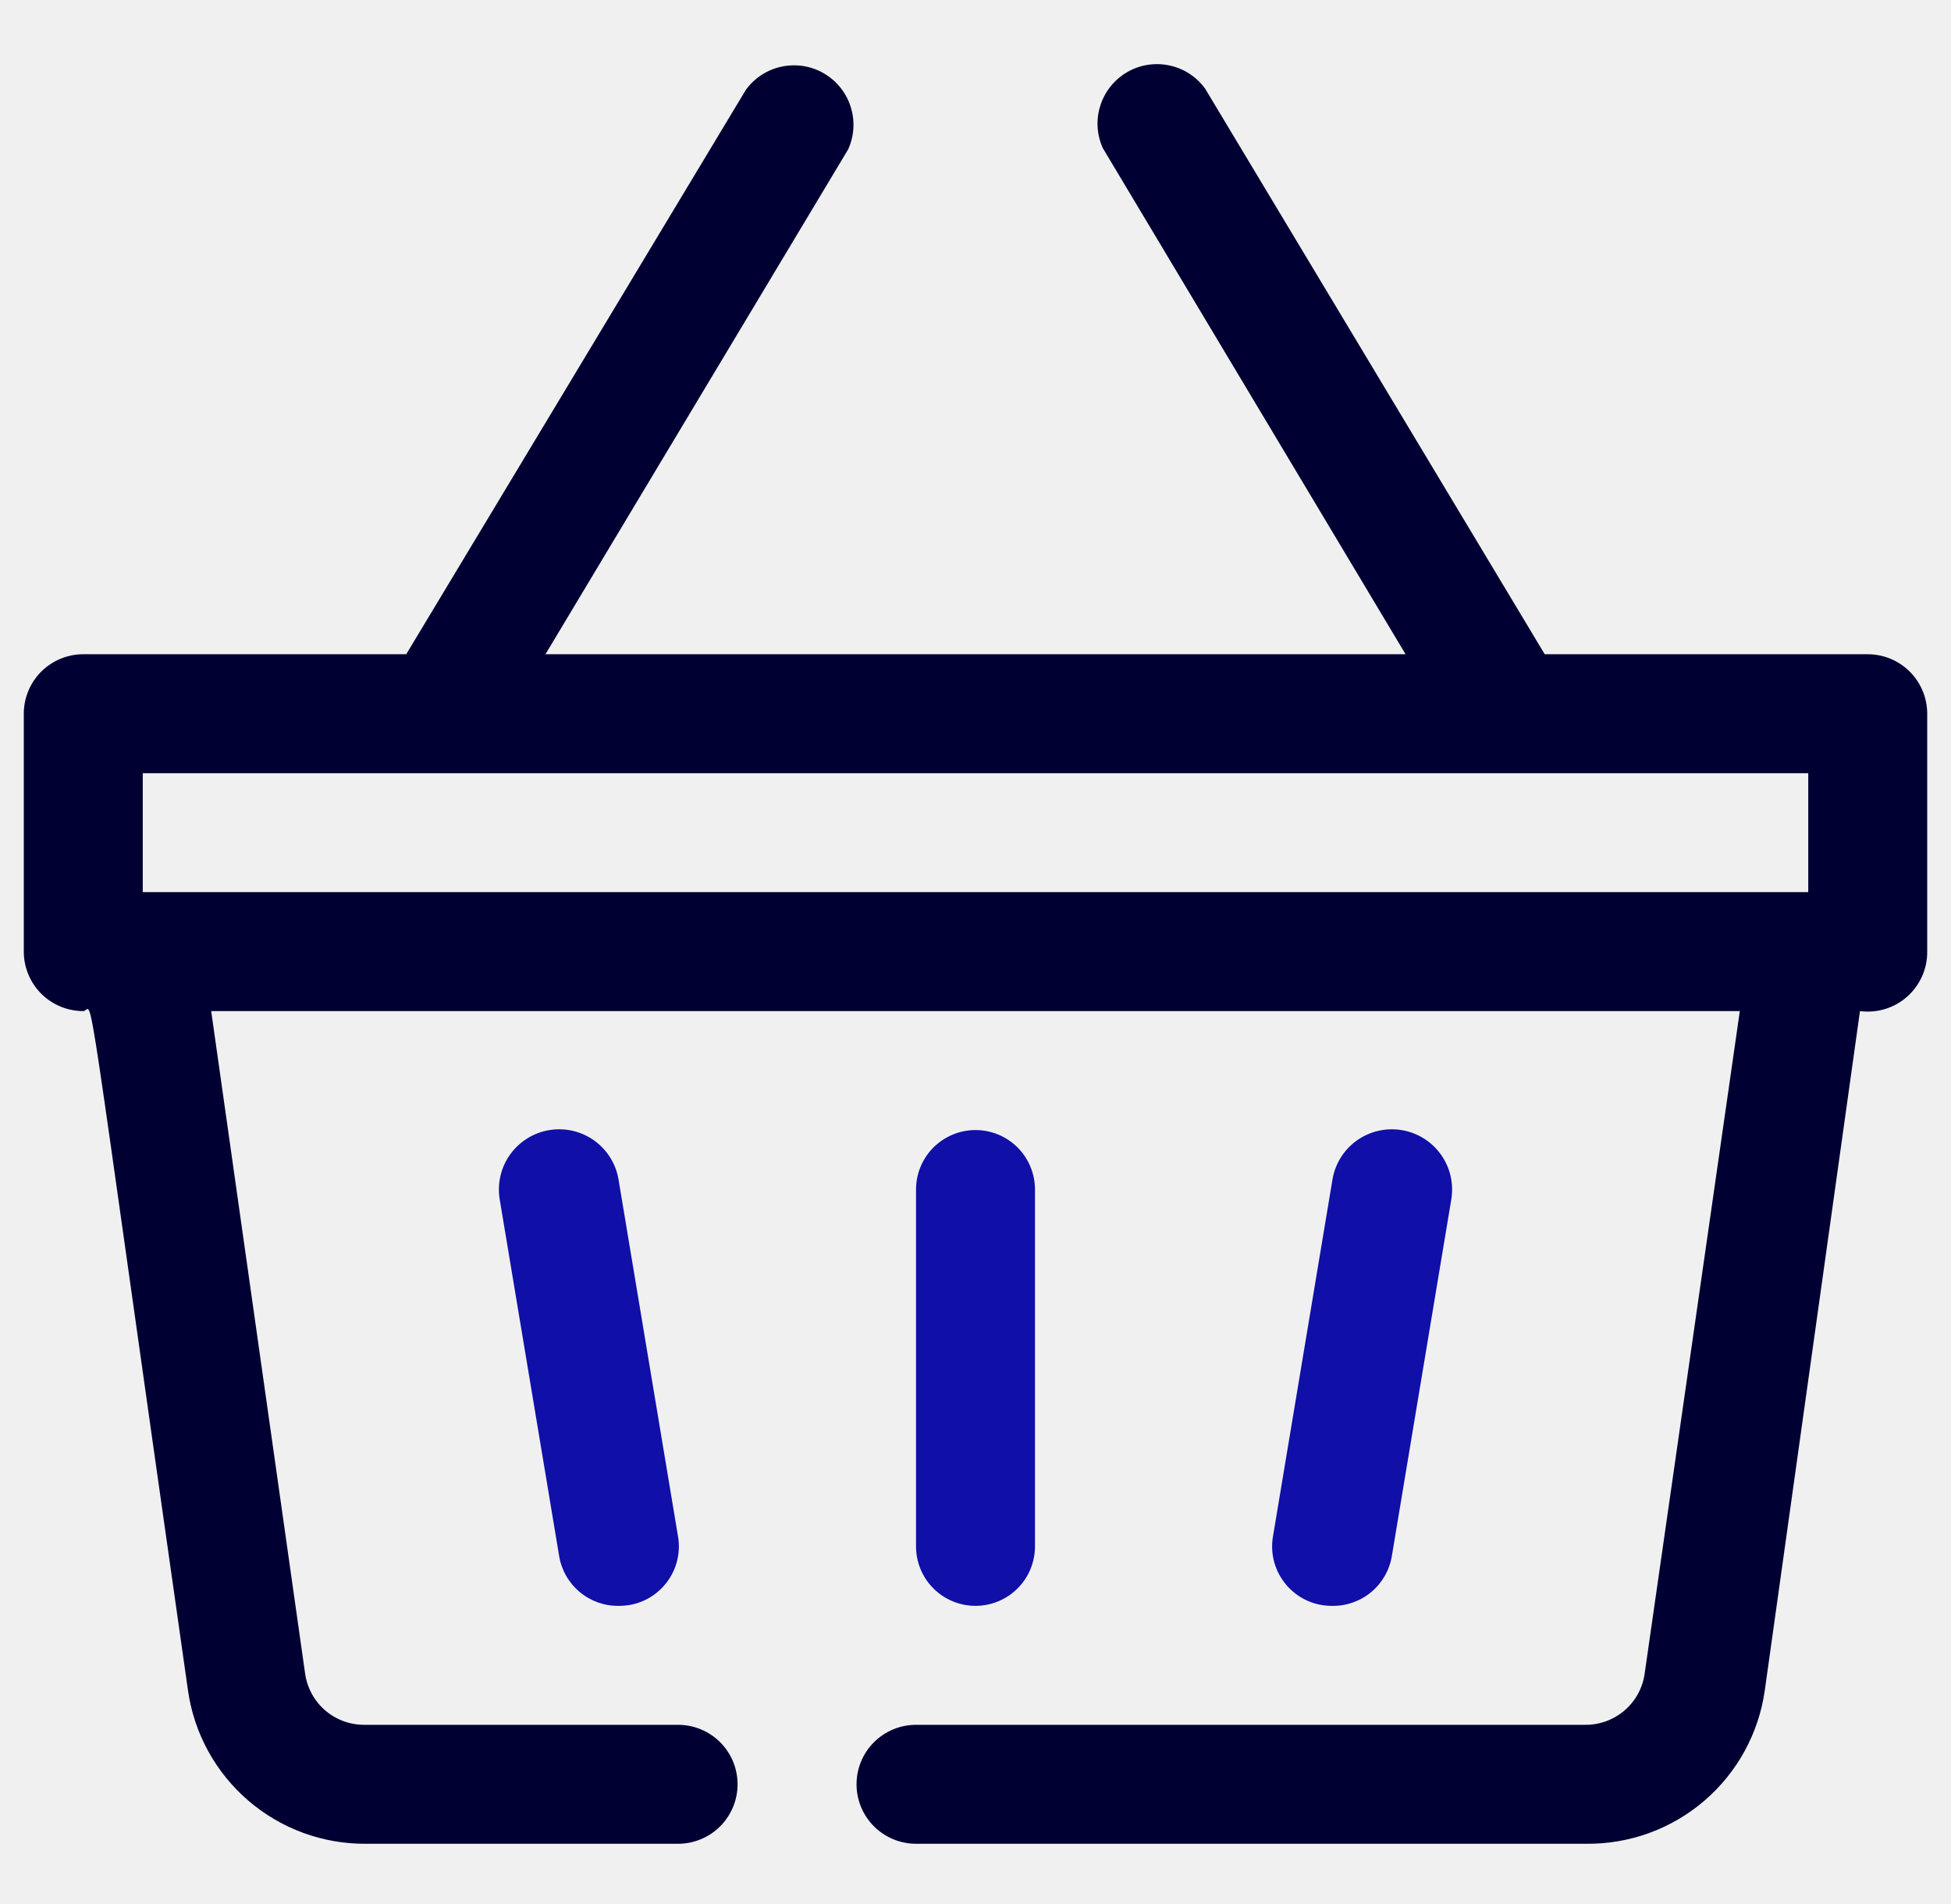
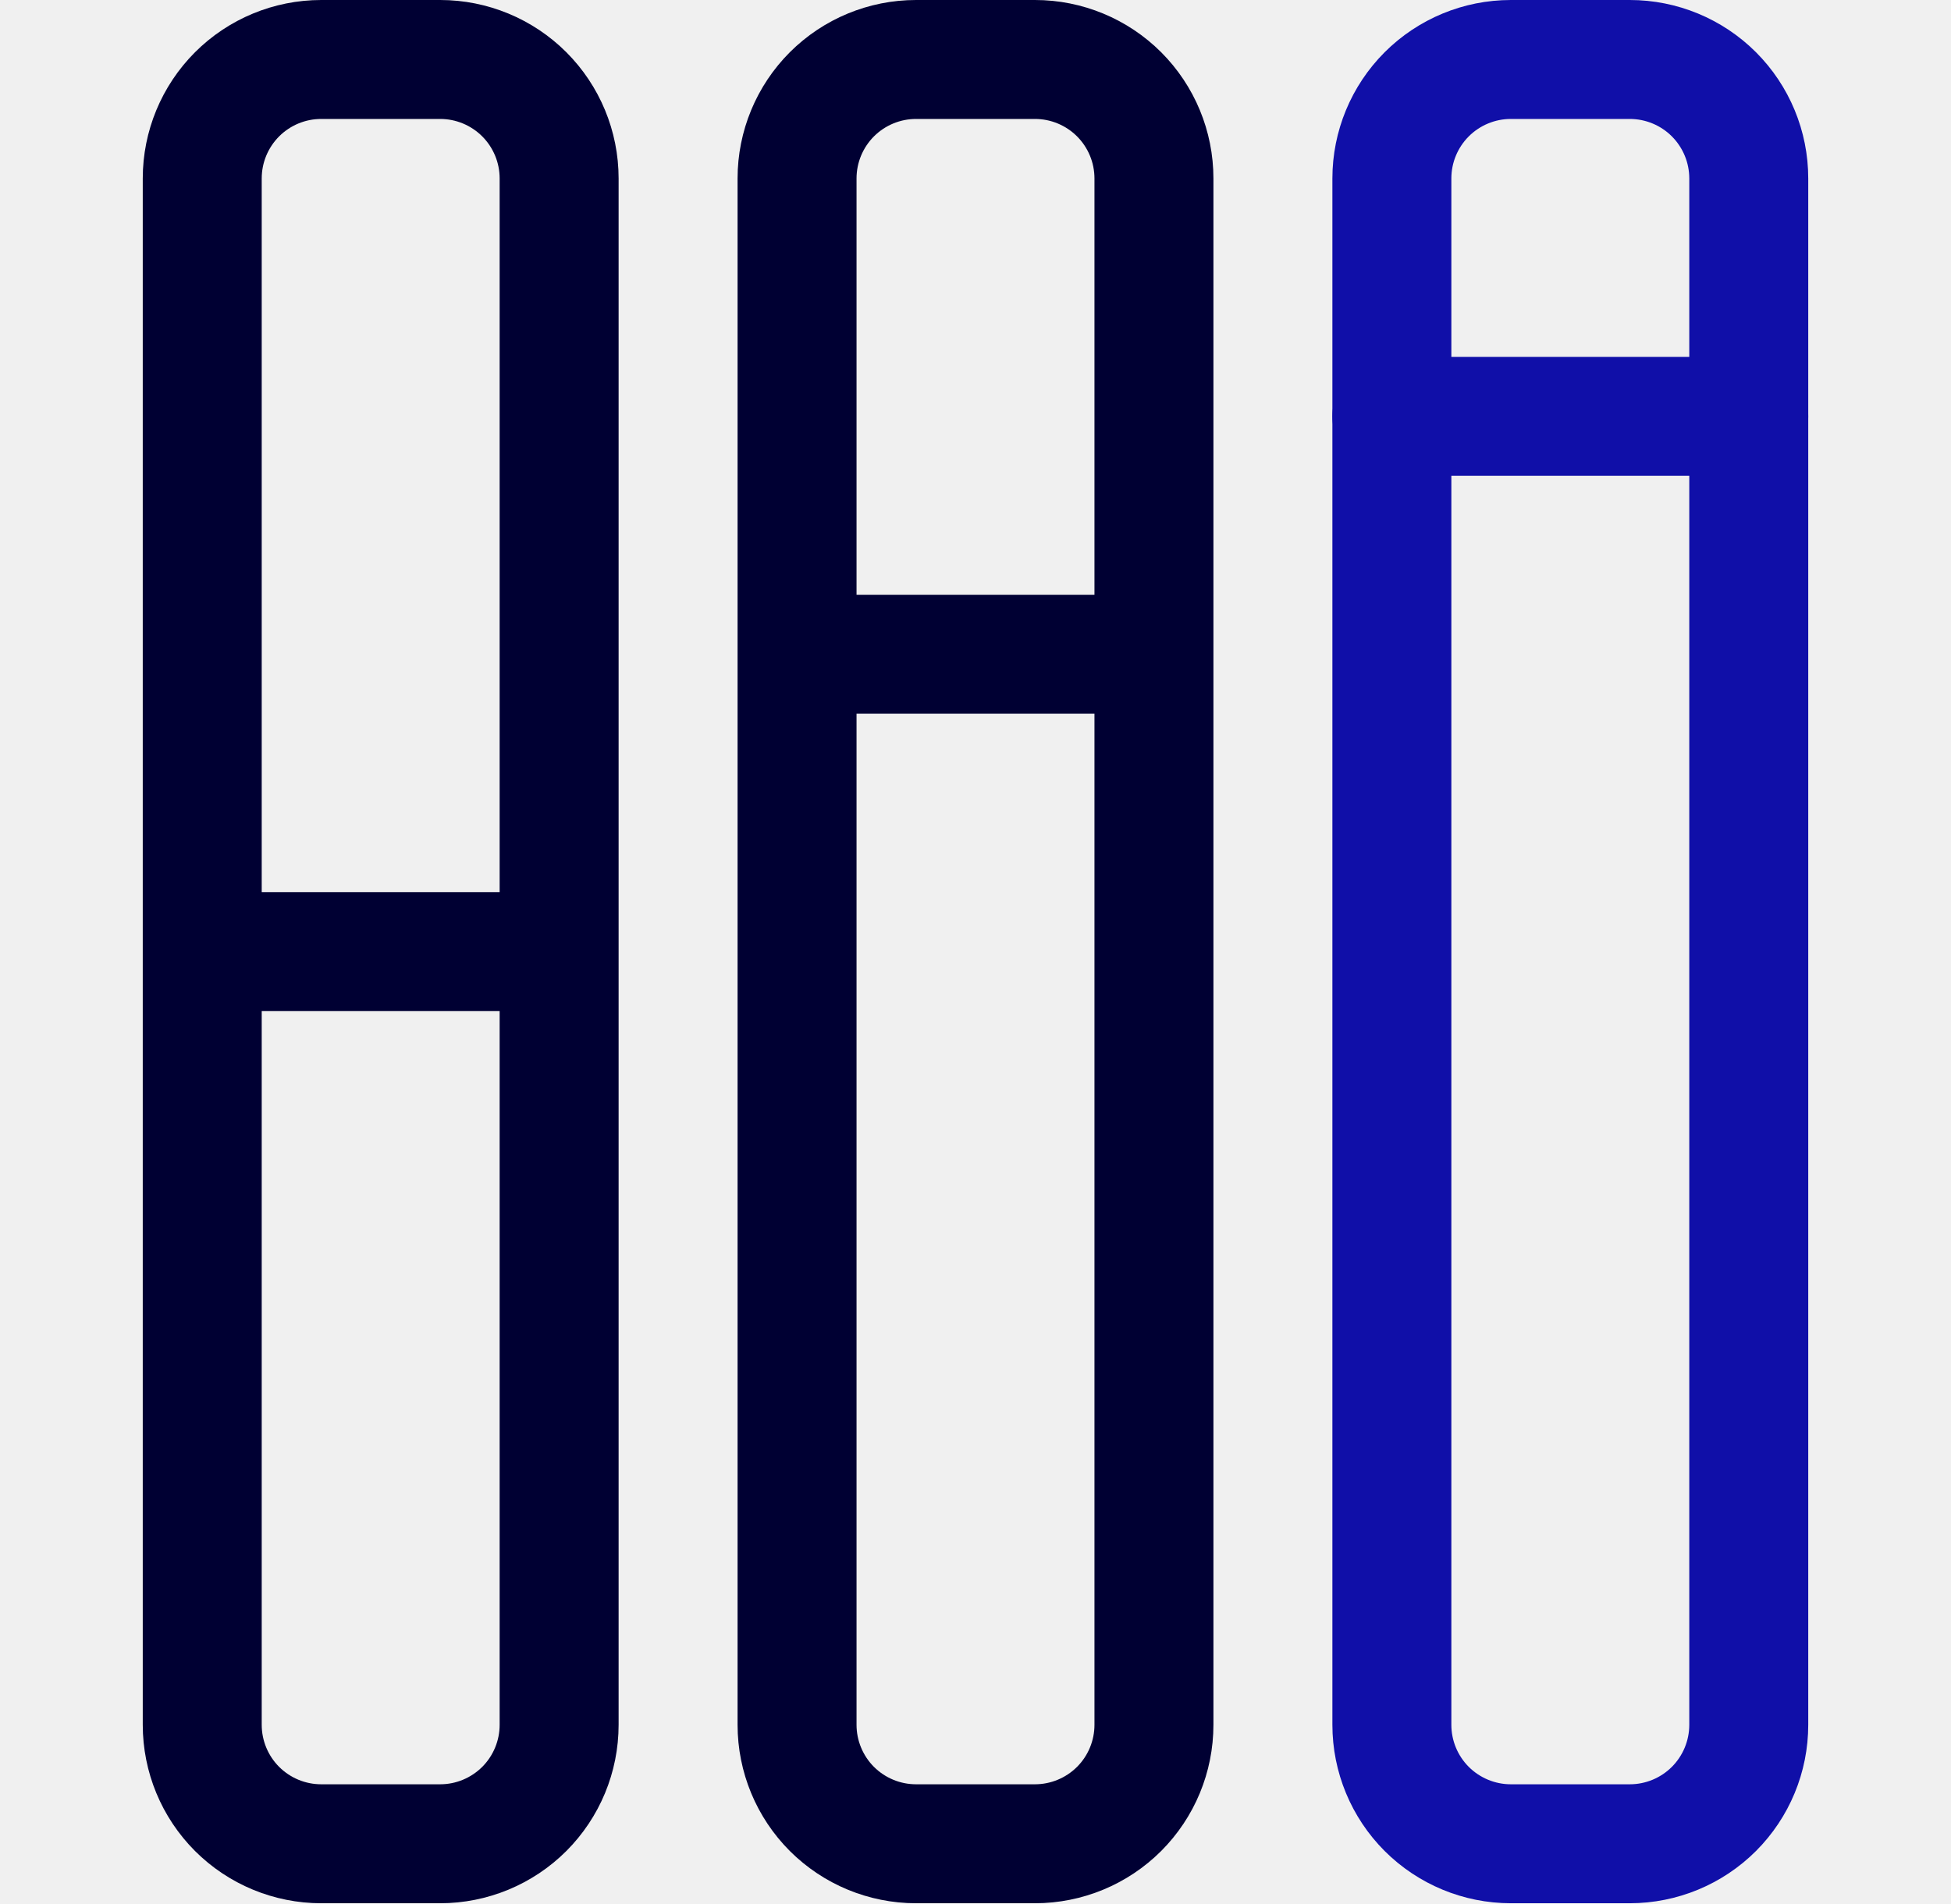
<svg xmlns="http://www.w3.org/2000/svg" width="41" height="40" viewBox="0 0 41 40" fill="none">
-   <g clip-path="url(#clip0_4123_14959)">
-     <path d="M39.25 13.75H32.462L25.325 1.862C25.143 1.612 24.875 1.438 24.572 1.375C24.269 1.311 23.953 1.361 23.686 1.517C23.418 1.673 23.218 1.922 23.124 2.217C23.029 2.511 23.048 2.83 23.175 3.112L29.538 13.75H11.463L17.825 3.137C17.952 2.855 17.971 2.536 17.876 2.242C17.782 1.947 17.582 1.698 17.314 1.542C17.047 1.386 16.731 1.336 16.428 1.4C16.125 1.463 15.857 1.637 15.675 1.887L8.537 13.75H1.75C1.418 13.75 1.101 13.882 0.866 14.116C0.632 14.351 0.5 14.668 0.5 15L0.5 20C0.5 20.331 0.632 20.649 0.866 20.884C1.101 21.118 1.418 21.25 1.75 21.25C1.988 21.25 1.688 19.663 3.95 35.525C4.077 36.426 4.528 37.25 5.218 37.843C5.908 38.437 6.79 38.759 7.7 38.75H14.25C14.582 38.75 14.899 38.618 15.134 38.384C15.368 38.149 15.5 37.831 15.5 37.5C15.5 37.168 15.368 36.85 15.134 36.616C14.899 36.382 14.582 36.25 14.25 36.25H7.662C7.359 36.253 7.065 36.145 6.835 35.948C6.605 35.75 6.455 35.475 6.412 35.175L4.438 21.25H36.562L34.562 35.175C34.52 35.475 34.37 35.75 34.14 35.948C33.91 36.145 33.616 36.253 33.312 36.25H19.25C18.919 36.25 18.601 36.382 18.366 36.616C18.132 36.85 18 37.168 18 37.5C18 37.831 18.132 38.149 18.366 38.384C18.601 38.618 18.919 38.75 19.25 38.75H33.337C34.248 38.759 35.13 38.437 35.82 37.843C36.51 37.25 36.96 36.426 37.087 35.525L39.087 21.25C39.265 21.273 39.445 21.258 39.616 21.206C39.787 21.154 39.945 21.065 40.078 20.947C40.212 20.828 40.319 20.682 40.392 20.519C40.465 20.356 40.502 20.179 40.5 20V15C40.5 14.668 40.368 14.351 40.134 14.116C39.9 13.882 39.581 13.75 39.25 13.75ZM3 18.75V16.25H38V18.75H3Z" fill="#000033" />
-     <path d="M20.5 33.75C20.169 33.75 19.851 33.618 19.616 33.384C19.382 33.15 19.25 32.831 19.25 32.5V25C19.25 24.669 19.382 24.351 19.616 24.116C19.851 23.882 20.169 23.75 20.5 23.75C20.831 23.75 21.149 23.882 21.384 24.116C21.618 24.351 21.75 24.669 21.75 25V32.5C21.75 32.831 21.618 33.15 21.384 33.384C21.149 33.618 20.831 33.75 20.5 33.75Z" fill="#100FA8" />
-     <path d="M13 33.75C12.701 33.754 12.41 33.65 12.18 33.457C11.951 33.264 11.798 32.996 11.75 32.7L10.5 25.2C10.474 25.036 10.48 24.868 10.519 24.706C10.557 24.544 10.627 24.392 10.725 24.257C10.822 24.123 10.945 24.009 11.087 23.922C11.229 23.834 11.386 23.776 11.55 23.75C11.714 23.724 11.882 23.73 12.044 23.768C12.206 23.807 12.358 23.877 12.493 23.974C12.627 24.072 12.742 24.195 12.829 24.337C12.916 24.478 12.974 24.636 13 24.8L14.25 32.3C14.28 32.48 14.269 32.664 14.219 32.84C14.17 33.015 14.082 33.178 13.963 33.316C13.844 33.454 13.696 33.565 13.53 33.64C13.363 33.715 13.183 33.752 13 33.75Z" fill="#100FA8" />
-     <path d="M28 33.75C27.817 33.752 27.636 33.715 27.47 33.64C27.304 33.565 27.156 33.454 27.037 33.316C26.918 33.178 26.83 33.015 26.78 32.84C26.731 32.664 26.72 32.48 26.75 32.3L28 24.8C28.053 24.468 28.235 24.171 28.507 23.974C28.779 23.778 29.118 23.697 29.45 23.75C29.781 23.803 30.078 23.985 30.275 24.257C30.472 24.529 30.553 24.868 30.5 25.2L29.25 32.7C29.202 32.996 29.049 33.264 28.82 33.457C28.59 33.65 28.299 33.754 28 33.75V33.75Z" fill="#100FA8" />
-   </g>
-   <defs>
-     <clipPath id="clip0_4123_14959">
-       <rect width="40" height="40" fill="white" transform="translate(0.5)" />
-     </clipPath>
-   </defs>
+   <path d="M36.75 10H29.25C28.919 10 28.601 9.868 28.366 9.634C28.132 9.399 28 9.082 28 8.75C28 8.418 28.132 8.101 28.366 7.866C28.601 7.632 28.919 7.5 29.25 7.5H36.75C37.081 7.5 37.4 7.632 37.634 7.866C37.868 8.101 38 8.418 38 8.75C38 9.082 37.868 9.399 37.634 9.634C37.4 9.868 37.081 10 36.75 10Z" fill="#100FA8" />
+   <path d="M34.25 40H31.75C30.755 40 29.802 39.605 29.098 38.902C28.395 38.198 28 37.245 28 36.25V3.75C28 2.755 28.395 1.802 29.098 1.098C29.802 0.395 30.755 0 31.75 0L34.25 0C35.245 0 36.198 0.395 36.902 1.098C37.605 1.802 38 2.755 38 3.75V36.25C38 37.245 37.605 38.198 36.902 38.902C36.198 39.605 35.245 40 34.25 40ZM31.75 2.5C31.419 2.5 31.101 2.632 30.866 2.866C30.632 3.101 30.5 3.418 30.5 3.75V36.25C30.5 36.581 30.632 36.9 30.866 37.134C31.101 37.368 31.419 37.5 31.75 37.5H34.25C34.581 37.5 34.9 37.368 35.134 37.134C35.368 36.9 35.5 36.581 35.5 36.25V3.75C35.5 3.418 35.368 3.101 35.134 2.866C34.9 2.632 34.581 2.5 34.25 2.5H31.75Z" fill="#100FA8" />
+   <path d="M21.75 0H19.25C18.255 0 17.302 0.395 16.598 1.098C15.895 1.802 15.5 2.755 15.5 3.75V36.25C15.5 37.245 15.895 38.198 16.598 38.902C17.302 39.605 18.255 40 19.25 40H21.75C22.745 40 23.698 39.605 24.402 38.902C25.105 38.198 25.5 37.245 25.5 36.25V3.75C25.5 2.755 25.105 1.802 24.402 1.098C23.698 0.395 22.745 0 21.75 0V0ZM19.25 2.5H21.75C22.081 2.5 22.399 2.632 22.634 2.866C22.868 3.101 23 3.418 23 3.75V12.5H18V3.75C18 3.418 18.132 3.101 18.366 2.866C18.601 2.632 18.919 2.5 19.25 2.5V2.5ZM21.75 37.5H19.25C18.919 37.5 18.601 37.368 18.366 37.134C18.132 36.9 18 36.581 18 36.25V15H23V36.25C23 36.581 22.868 36.9 22.634 37.134C22.399 37.368 22.081 37.5 21.75 37.5Z" fill="#000033" />
+   <path d="M9.25 0H6.75C5.755 0 4.802 0.395 4.098 1.098C3.395 1.802 3 2.755 3 3.75L3 21.25C3 21.581 3.132 21.899 3.366 22.134C3.601 22.368 3.918 22.5 4.25 22.5C4.582 22.5 4.899 22.368 5.134 22.134C5.368 21.899 5.5 21.581 5.5 21.25V3.75C5.5 3.418 5.632 3.101 5.866 2.866C6.101 2.632 6.418 2.5 6.75 2.5H9.25C9.582 2.5 9.899 2.632 10.134 2.866C10.368 3.101 10.5 3.418 10.5 3.75V18.75H4.25C3.918 18.75 3.601 18.882 3.366 19.116C3.132 19.351 3 19.669 3 20V36.25C3 37.245 3.395 38.198 4.098 38.902C4.802 39.605 5.755 40 6.75 40H9.25C10.245 40 11.198 39.605 11.902 38.902C12.605 38.198 13 37.245 13 36.25V3.75C13 2.755 12.605 1.802 11.902 1.098C11.198 0.395 10.245 0 9.25 0ZM9.25 37.5H6.75C6.418 37.5 6.101 37.368 5.866 37.134C5.632 36.9 5.5 36.581 5.5 36.25V21.25H10.5V36.25C10.5 36.581 10.368 36.9 10.134 37.134C9.899 37.368 9.582 37.5 9.25 37.5Z" fill="#000033" />
</svg>
